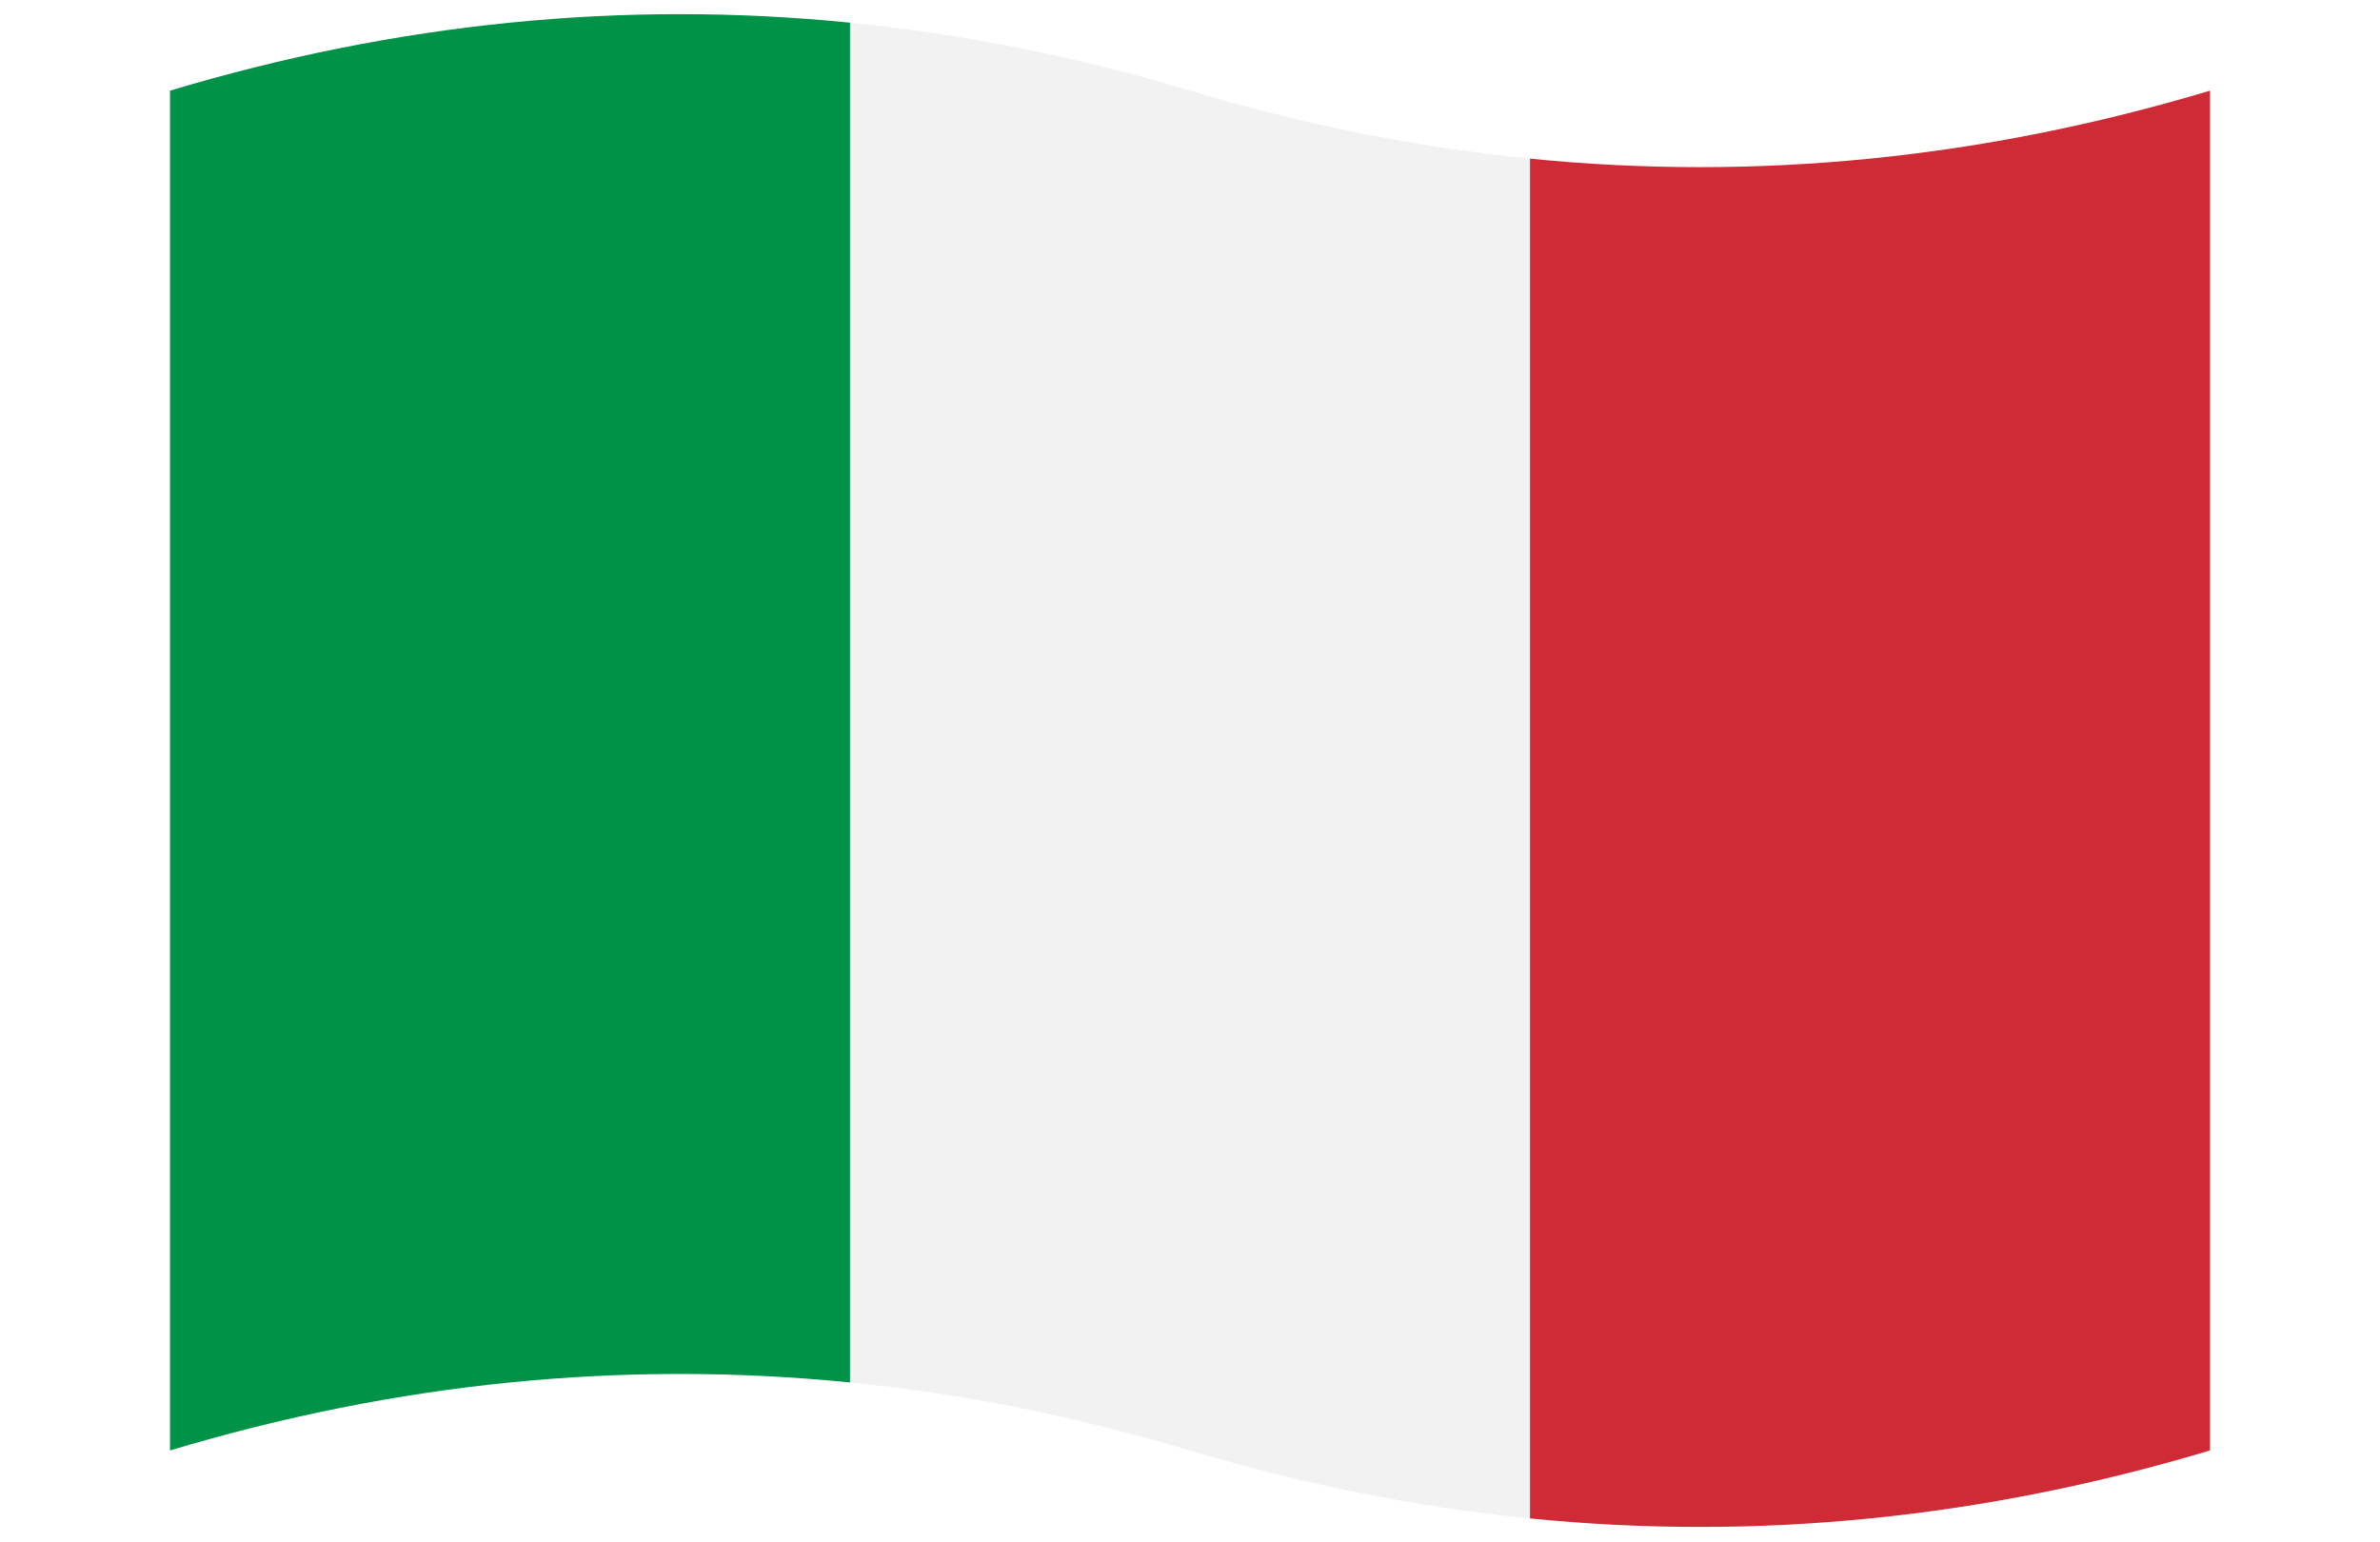
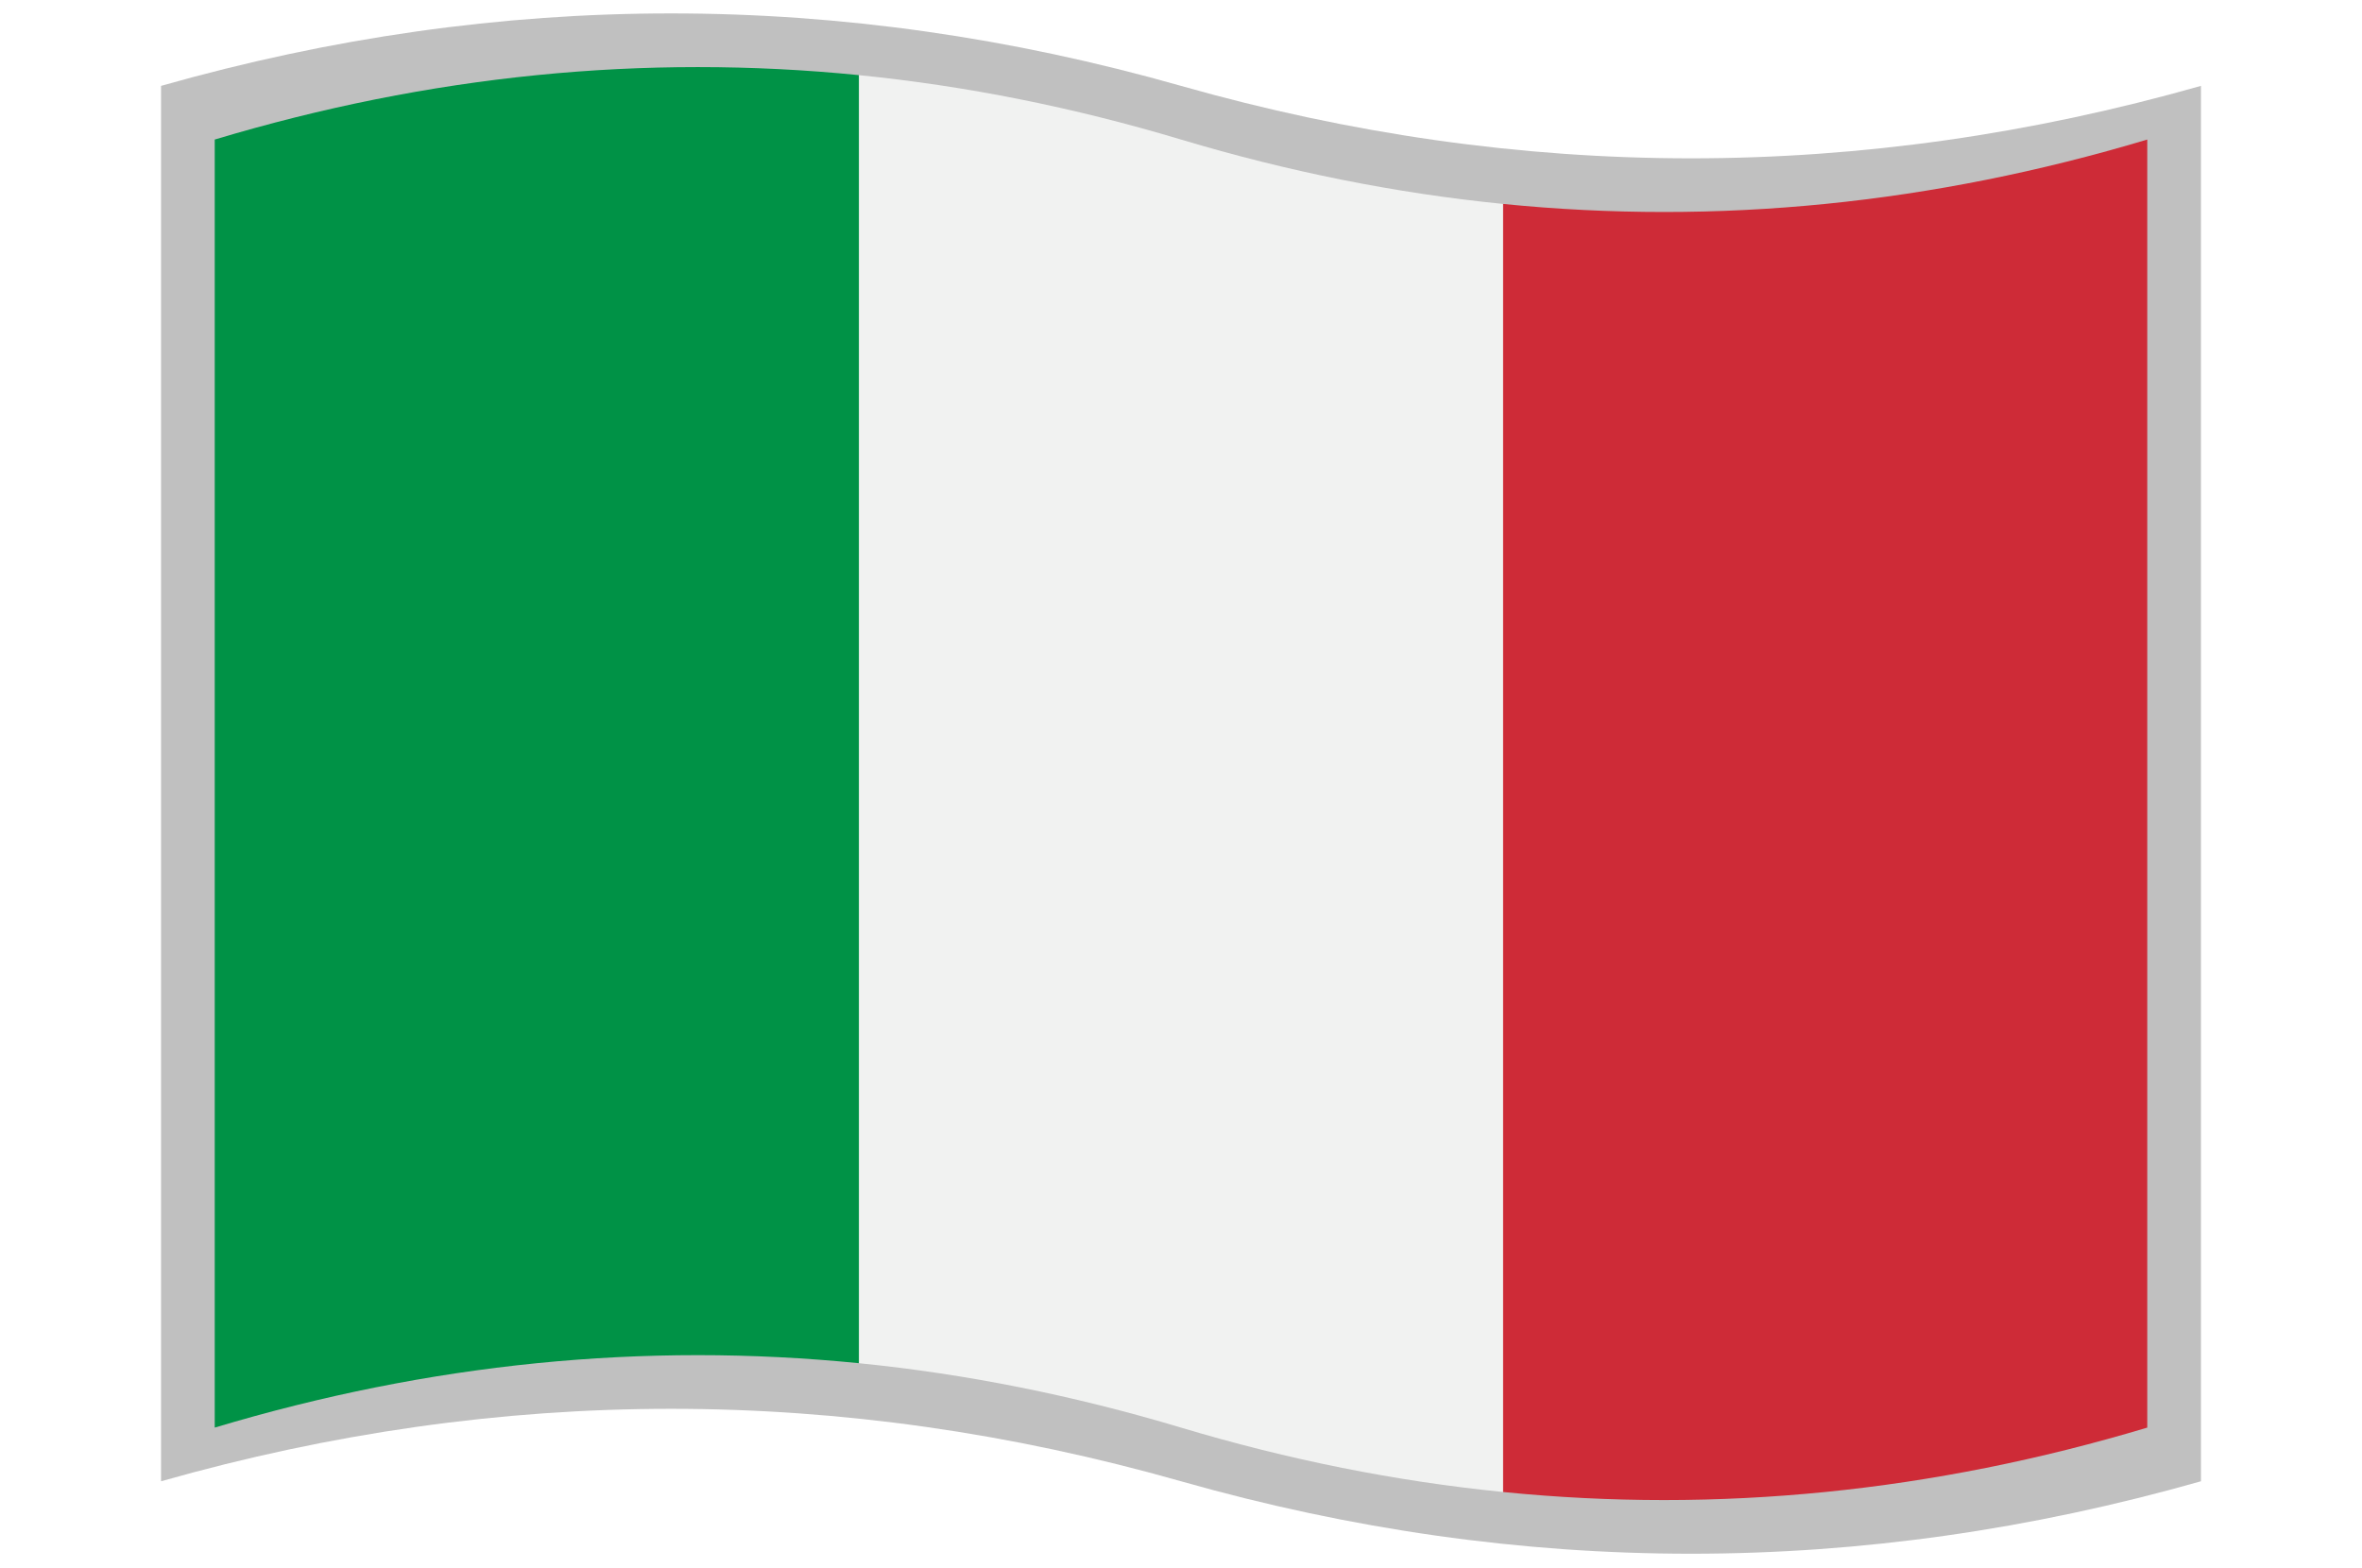
- <svg xmlns="http://www.w3.org/2000/svg" version="1.1" viewBox="0 0 420 272">
+ <svg xmlns="http://www.w3.org/2000/svg" version="1.1" viewBox="-10 -10 440 292">
+   <path fill="#c0c0c0" d="M20 6q95 -27 190 0t190 0v260q-95 27 -190 0t-190 0z" />
  <path fill="#009246" d="M30 16q60 -18 120 -12l60 120l-60 120q-60 -6 -120 12z" />
  <path fill="#f1f2f1" d="M150 4q30 3 60 12t60 12l60 120l-60 120q-30 -3 -60 -12t-60 -12z" />
  <path fill="#ce2b37" d="M270 28q60 6 120 -12v240q-60 18 -120 12z" />
</svg>
